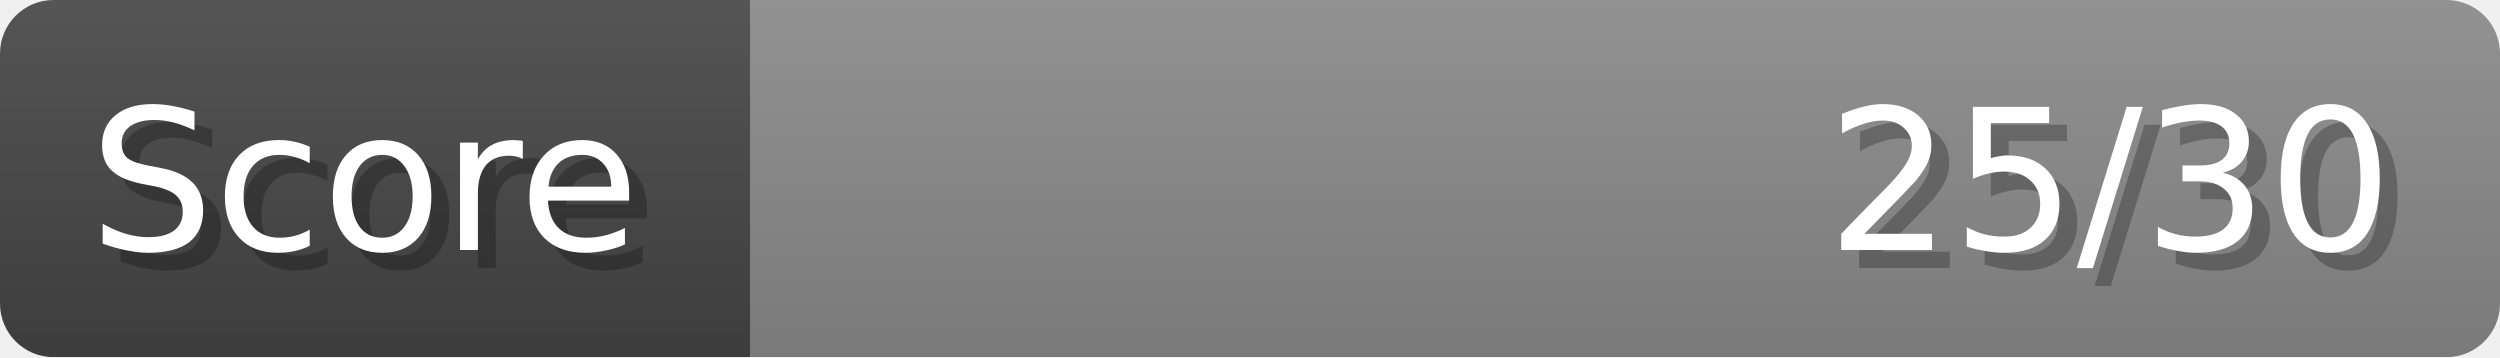
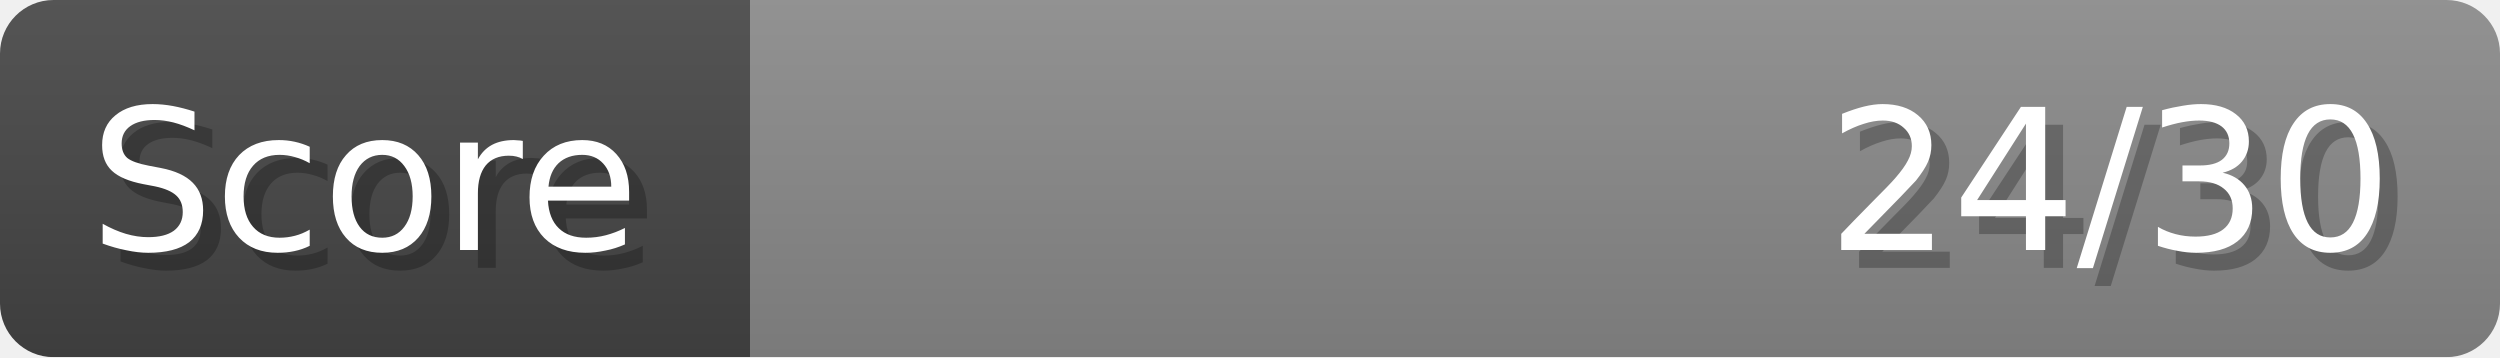
- <svg xmlns="http://www.w3.org/2000/svg" width="140px" height="20px" role="img" aria-label="Score: 25/30">
+ <svg xmlns="http://www.w3.org/2000/svg" width="140px" height="20px" role="img" aria-label="Score: 24/30">
  <linearGradient id="a" x2="0" y2="100%">
    <stop offset="0" stop-opacity=".1" stop-color="#EEE" />
    <stop offset="1" stop-opacity=".1" />
  </linearGradient>
  <mask id="m">
    <rect width="100%" height="100%" rx="3" fill="#FFF" />
  </mask>
  <g mask="url(#m)">
    <rect x="0" y="0" width="42" height="20" fill="#444" />
    <svg x="42" y="0" width="98" height="20">
      <rect width="100%" height="100%" fill="#888888" />
      <rect width="0%" height="100%" fill="#33CC11" transform="">
-         <animate attributeName="width" begin="0.5s" dur="600ms" from="0%" to="83%" repeatCount="1" fill="freeze" calcMode="spline" keyTimes="0; 1" keySplines="0.3, 0.61, 0.355, 1" />
+         <animate attributeName="width" begin="0.5s" dur="600ms" from="0%" to="80%" repeatCount="1" fill="freeze" calcMode="spline" keyTimes="0; 1" keySplines="0.3, 0.61, 0.355, 1" />
      </rect>
    </svg>
    <rect width="140" height="20" fill="url(#a)" />
  </g>
  <g aria-hidden="true" font-size="11" font-family="Verdana, DejaVu Sans, sans-serif" fill="#FFFFFF">
    <text x="6" y="15" fill="#000" opacity="0.25">Score</text>
    <text x="5" y="14">Score</text>
-     <text x="135" y="15" fill="#000" opacity="0.25" text-anchor="end">25/30</text>
-     <text x="134" y="14" text-anchor="end">25/30</text>
+     <text x="135" y="15" fill="#000" opacity="0.25" text-anchor="end">24/30</text>
+     <text x="134" y="14" text-anchor="end">24/30</text>
  </g>
</svg>
